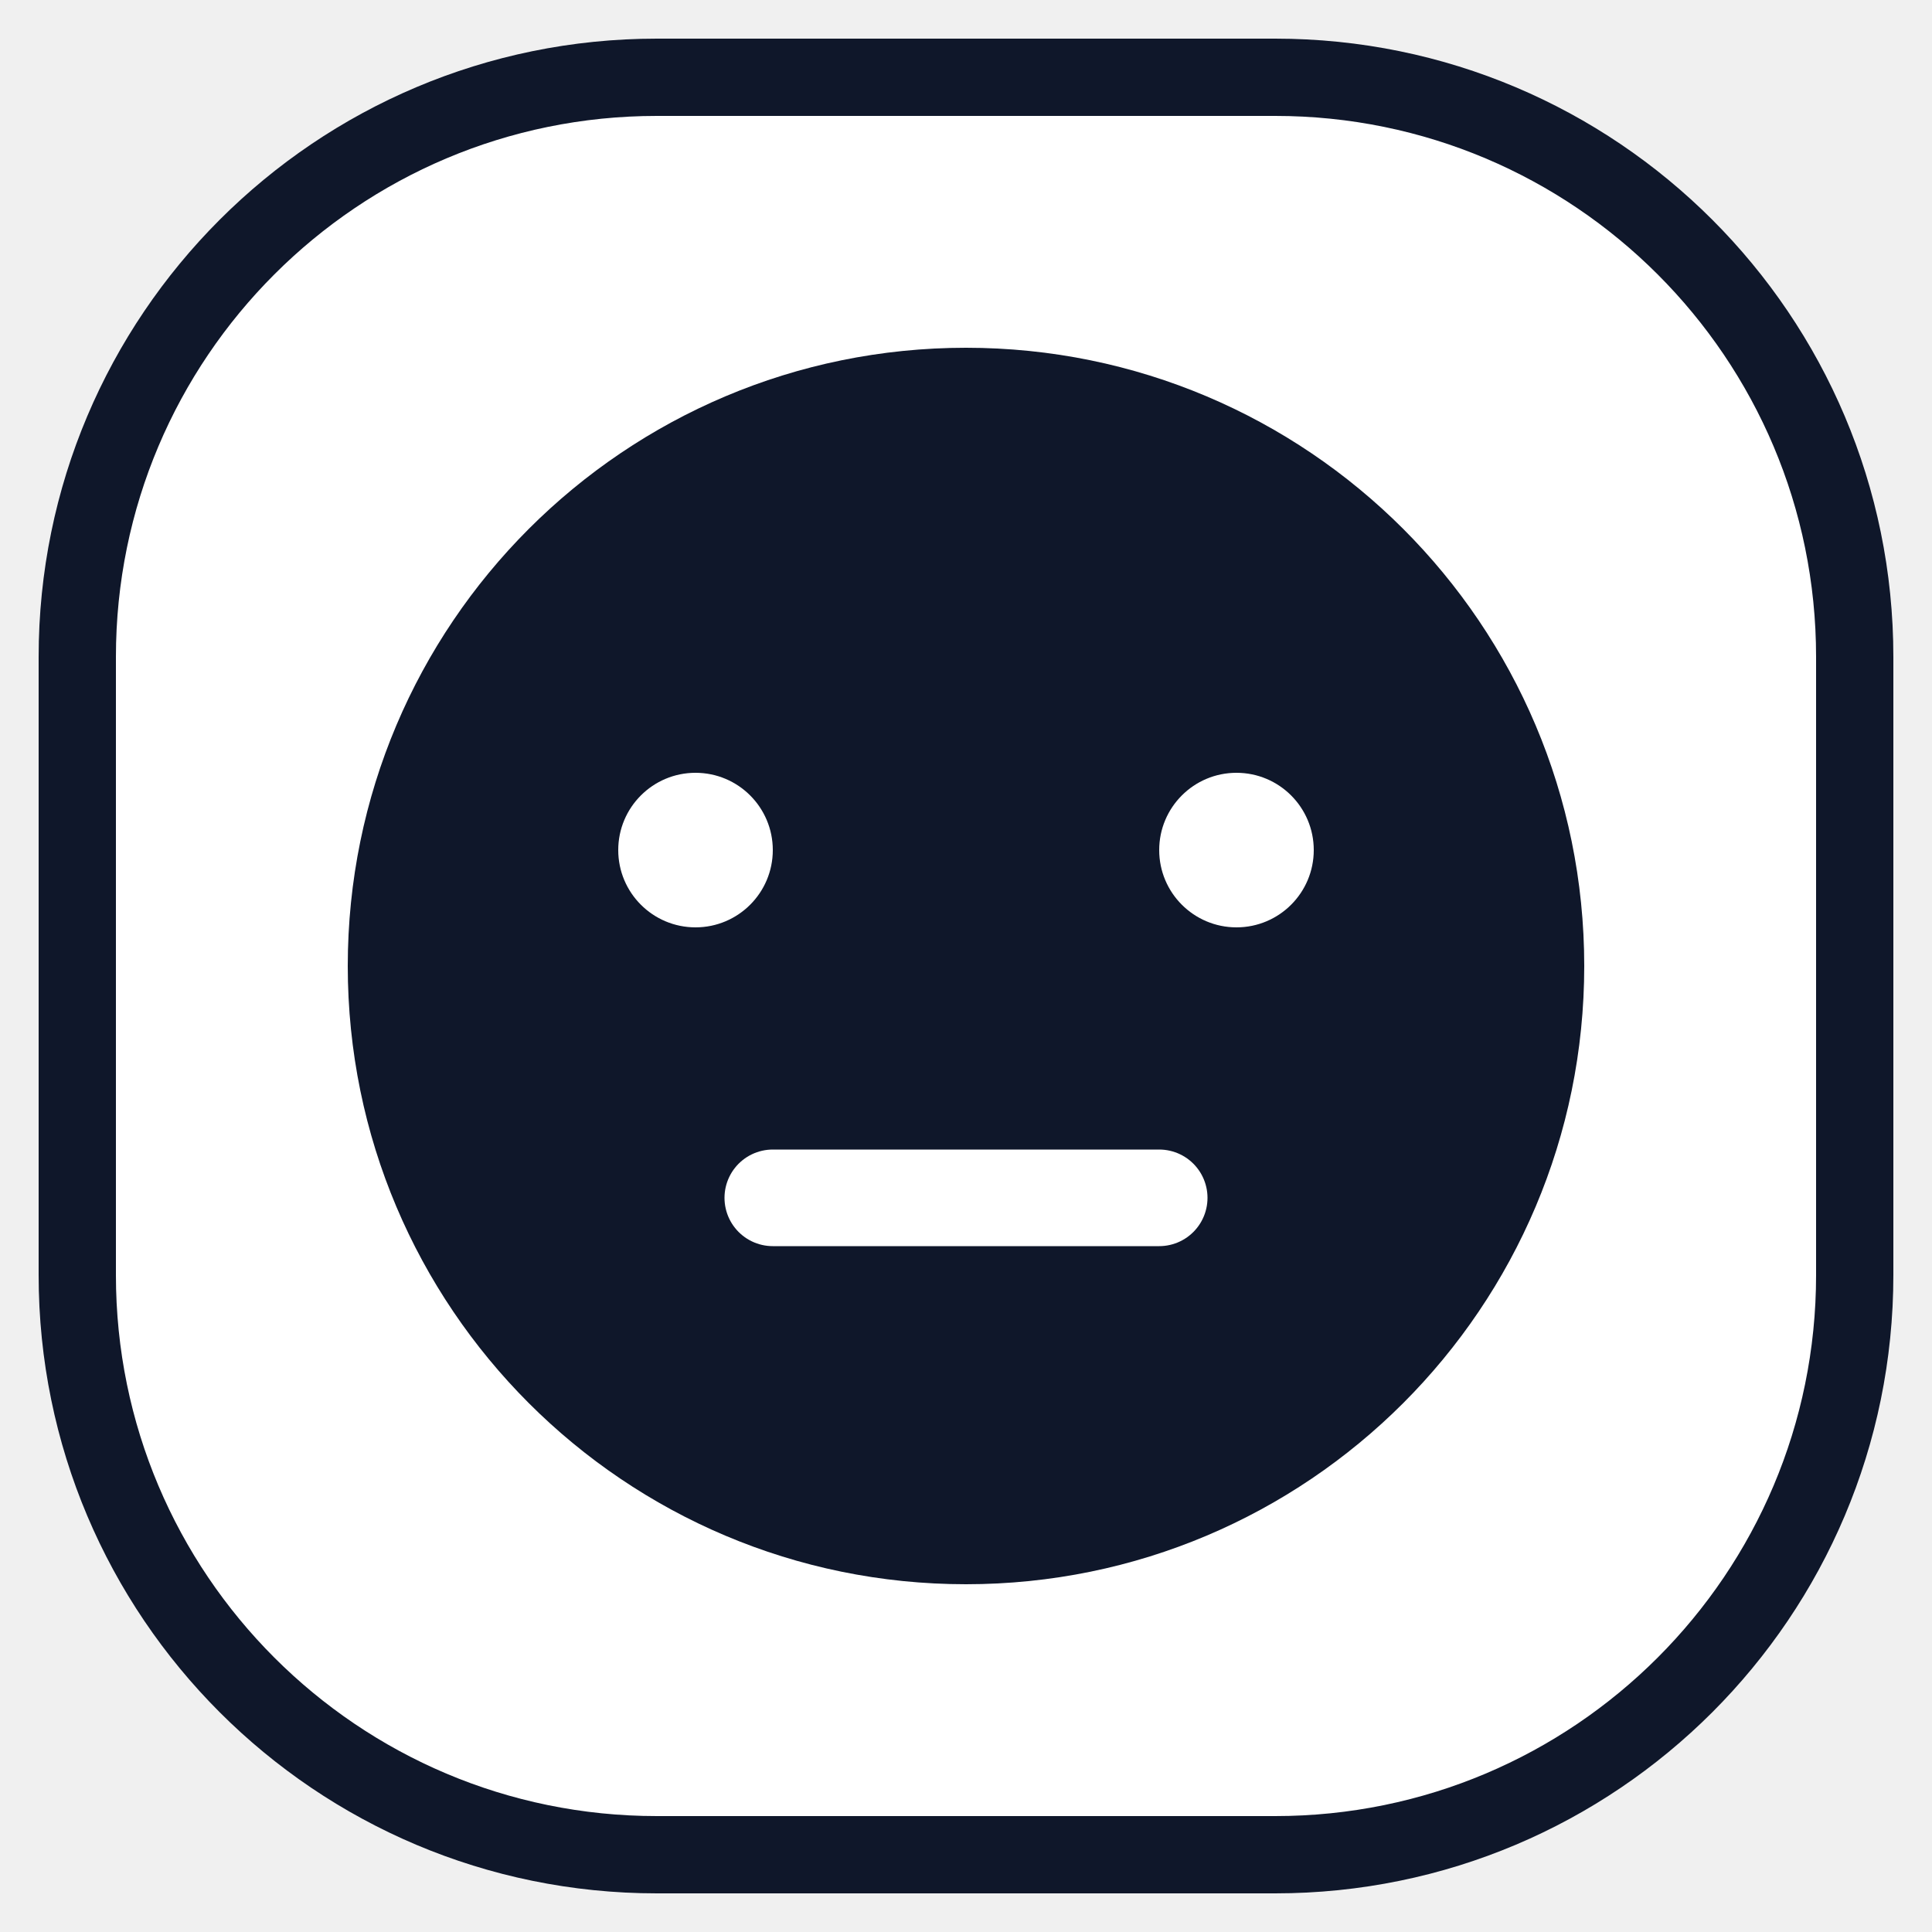
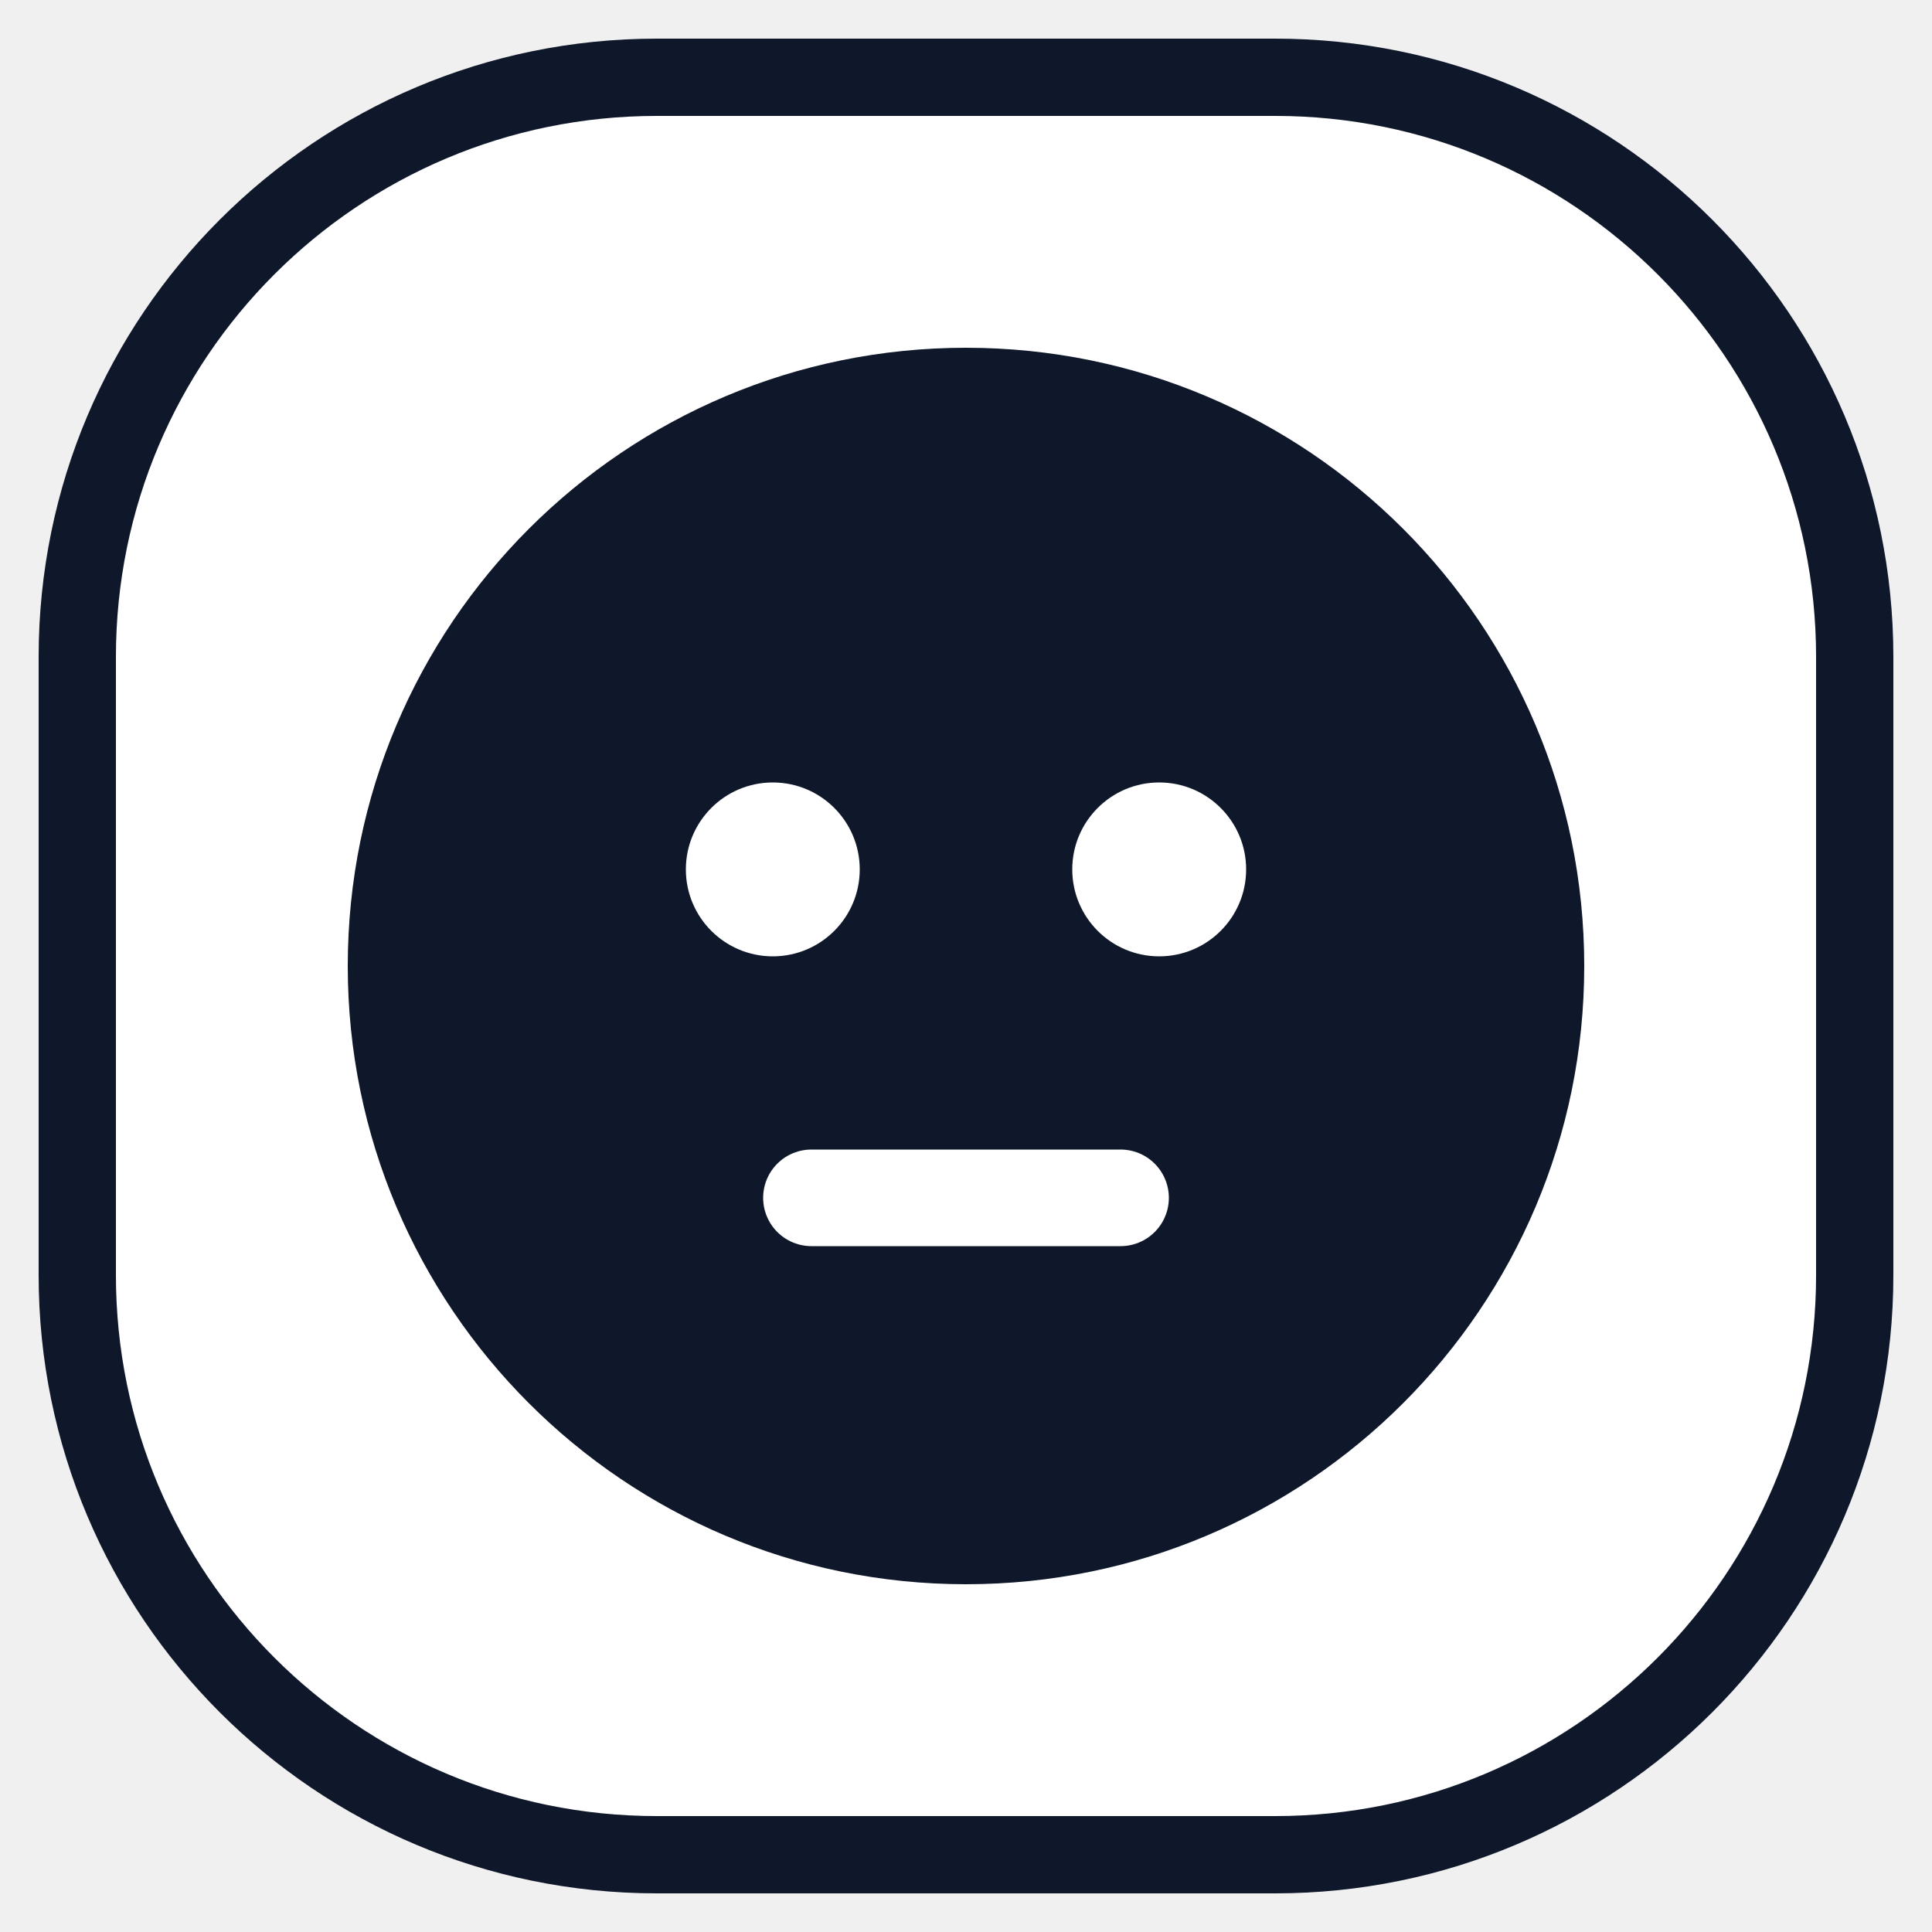
<svg xmlns="http://www.w3.org/2000/svg" viewBox="0 0 100 100" fill="none">
  <rect x="4" y="4" width="92" height="92" rx="30" fill="white" stroke="#0f172a" stroke-width="4" />
  <circle cx="50" cy="50" r="32" fill="#0f172a" />
-   <circle cx="36" cy="44" r="4" fill="#ffffff" />
-   <circle cx="64" cy="44" r="4" fill="#ffffff" />
-   <line x1="40" y1="62" x2="60" y2="62" stroke="#ffffff" stroke-width="5" stroke-linecap="round" />
+   <circle cx="40" cy="45" r="4.5" fill="#ffffff" />
+   <circle cx="60" cy="45" r="4.5" fill="#ffffff" />
+   <line x1="42" y1="62" x2="58" y2="62" stroke="#ffffff" stroke-width="5" stroke-linecap="round" />
</svg>
